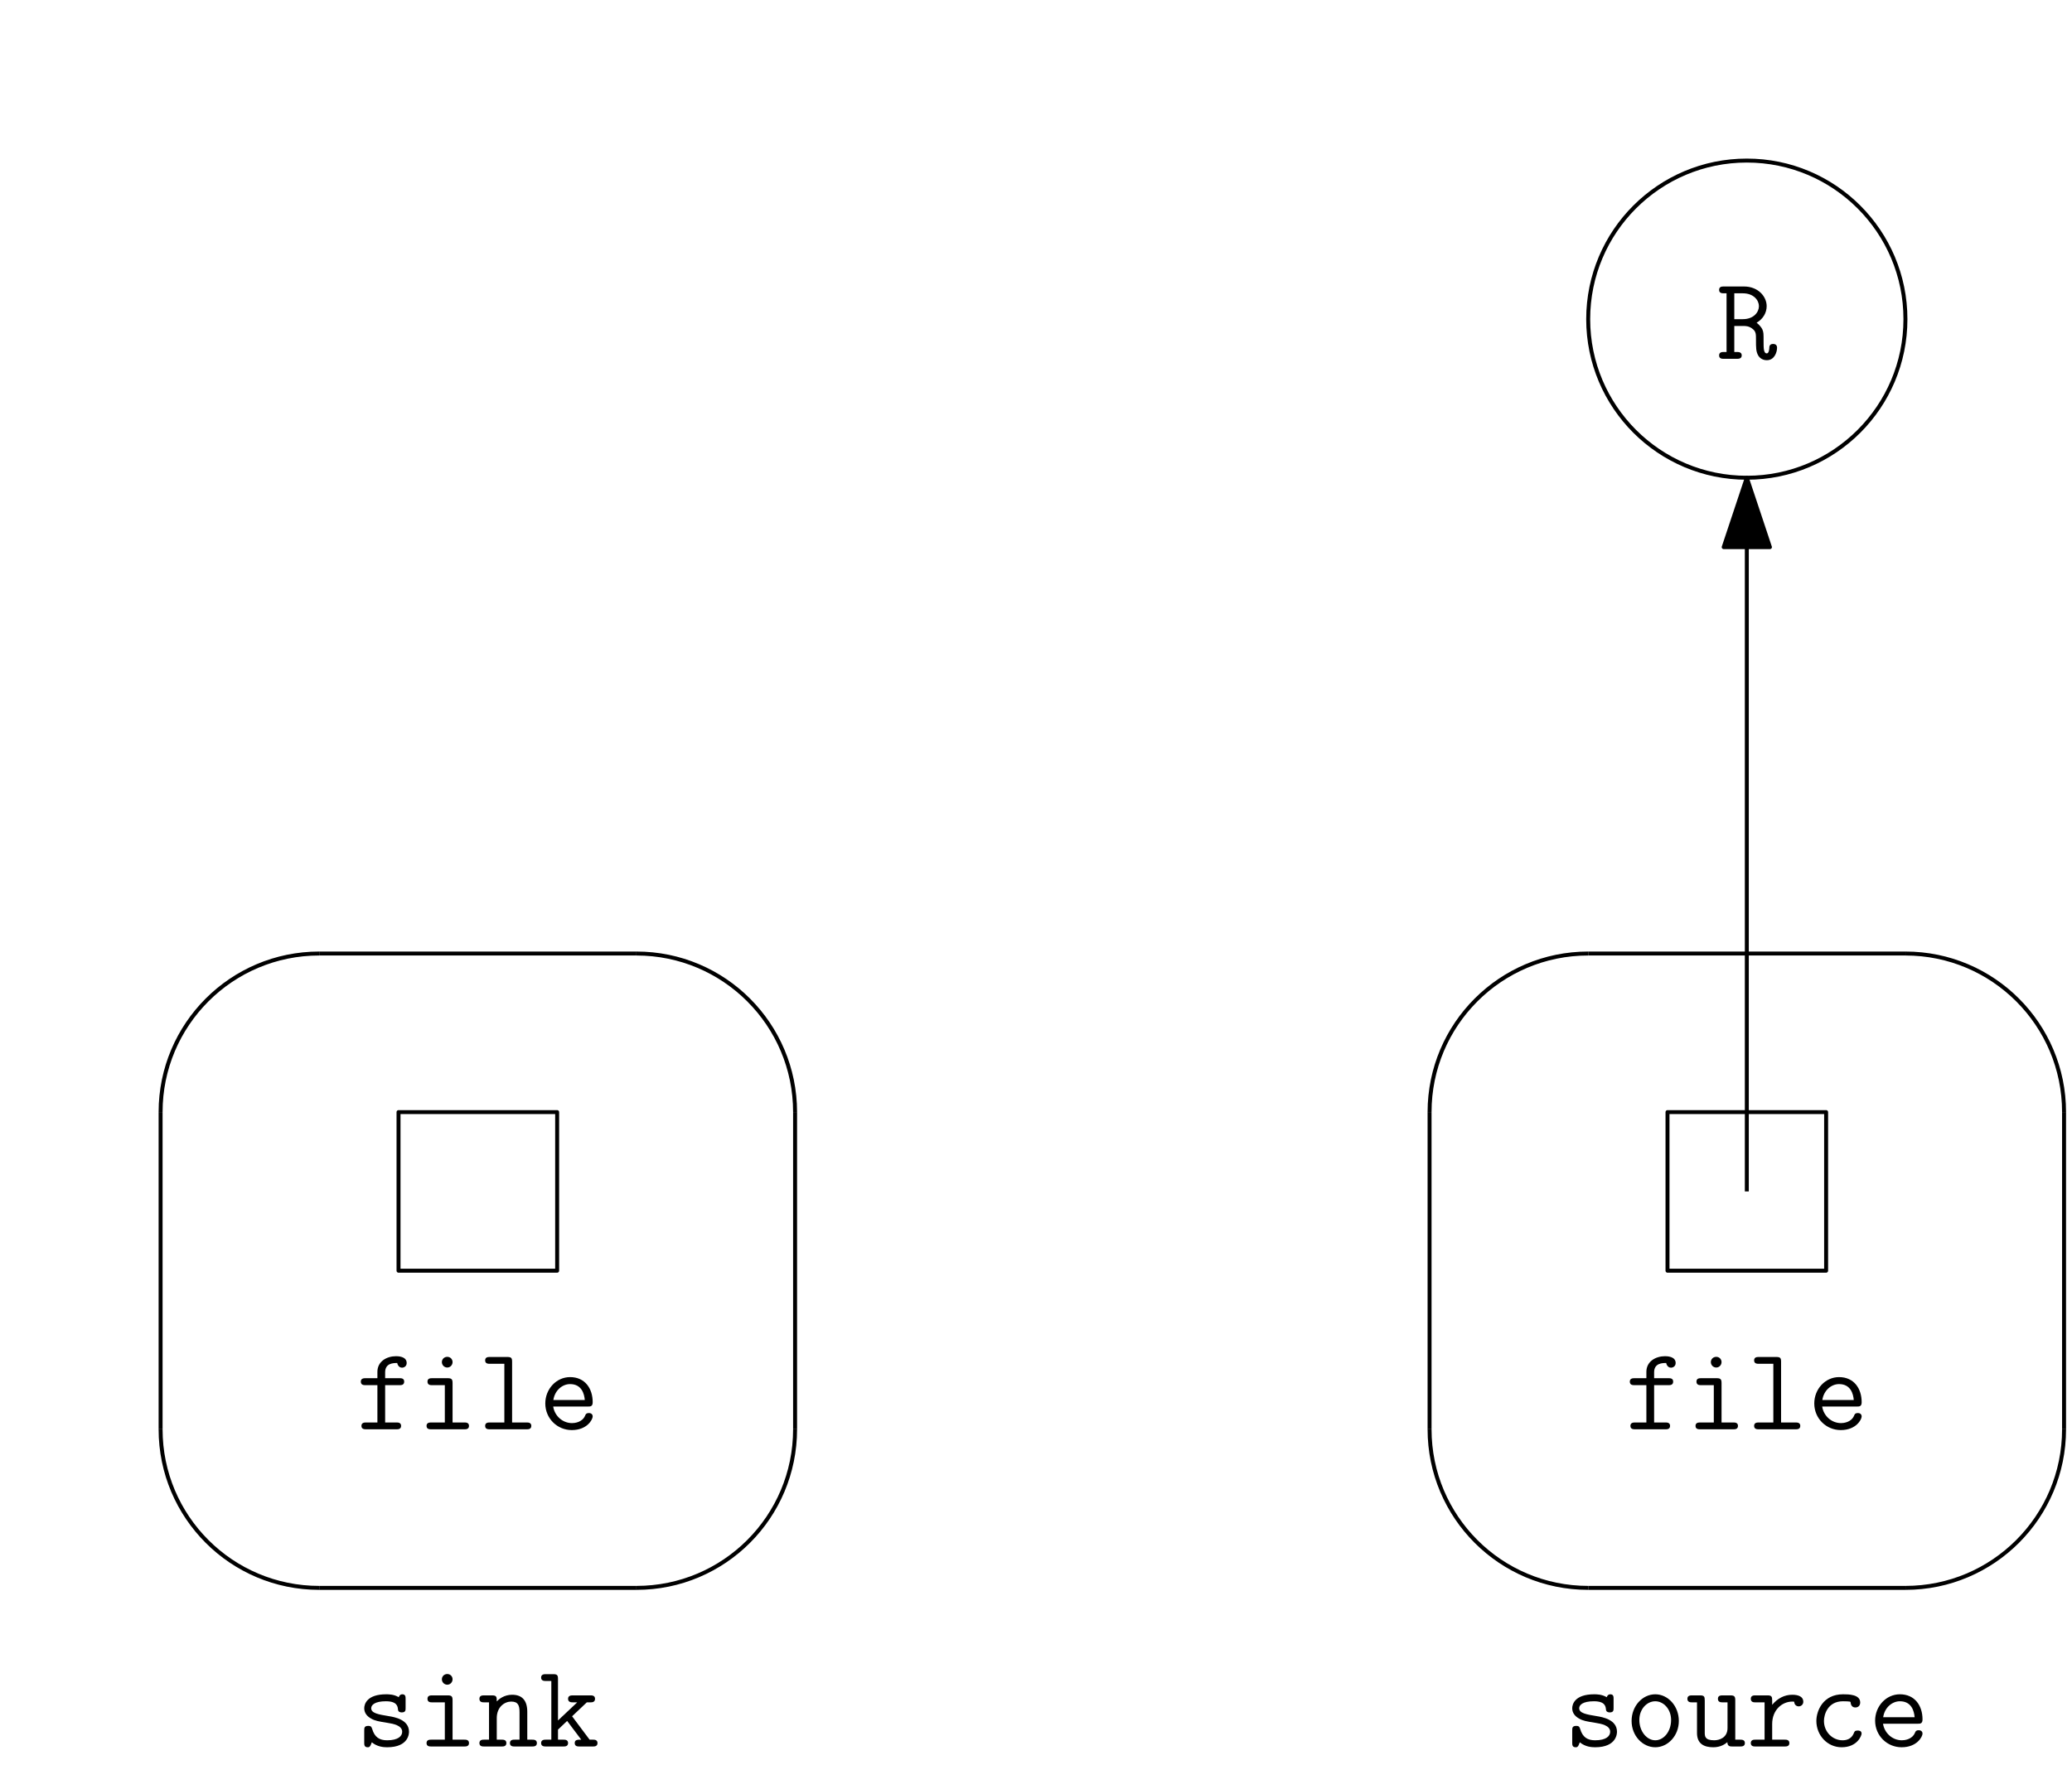
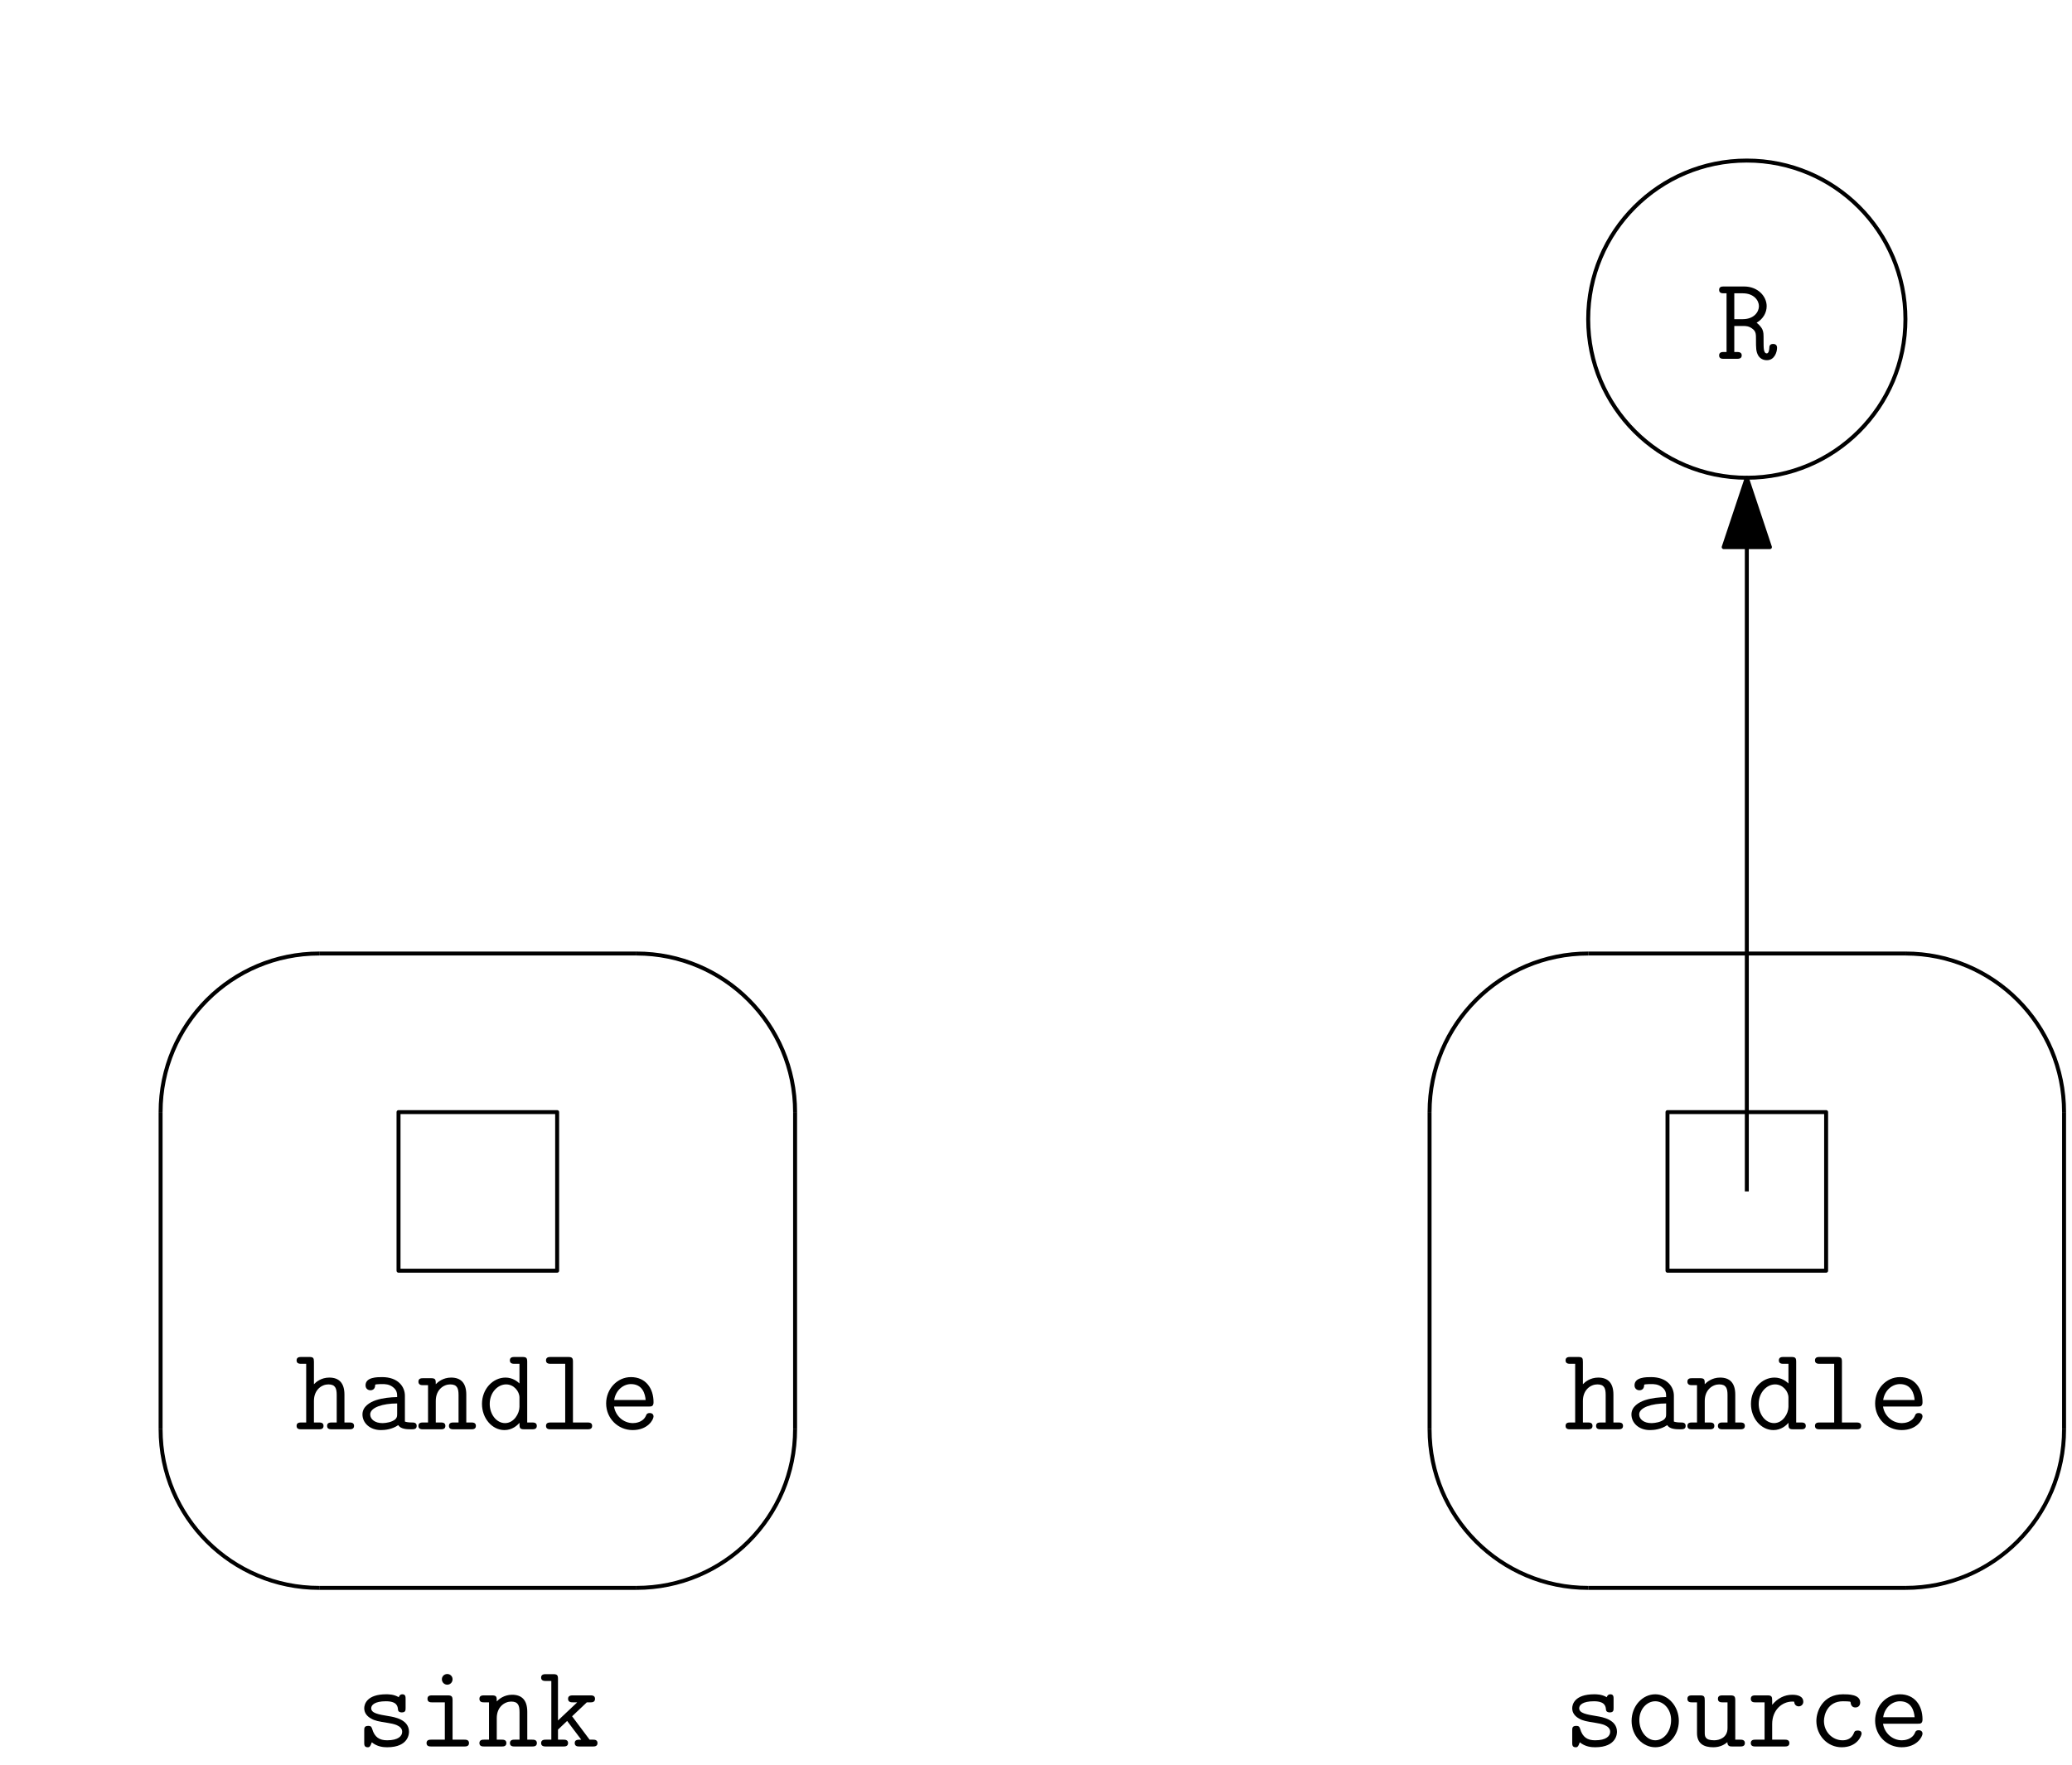
<svg xmlns="http://www.w3.org/2000/svg" xmlns:xlink="http://www.w3.org/1999/xlink" width="209pt" height="178pt" viewBox="0 0 209 178" version="1.1">
  <defs>
    <g>
      <symbol overflow="visible" id="glyph0-0">
        <path style="stroke:none;" d="" />
      </symbol>
      <symbol overflow="visible" id="glyph0-1">
        <path style="stroke:none;" d="M 5.016 -4.812 C 5.016 -5 5.016 -5.266 4.688 -5.266 C 4.406 -5.266 4.328 -4.984 4.328 -4.969 C 3.844 -5.266 3.297 -5.266 3.062 -5.266 C 1.109 -5.266 0.844 -4.266 0.844 -3.859 C 0.844 -3.375 1.141 -3.031 1.547 -2.812 C 1.922 -2.594 2.266 -2.531 3.25 -2.375 C 3.719 -2.297 4.672 -2.141 4.672 -1.484 C 4.672 -1.047 4.266 -0.625 3.156 -0.625 C 2.391 -0.625 1.891 -0.922 1.641 -1.781 C 1.578 -1.953 1.547 -2.078 1.25 -2.078 C 0.844 -2.078 0.844 -1.859 0.844 -1.609 L 0.844 -0.375 C 0.844 -0.188 0.844 0.078 1.188 0.078 C 1.328 0.078 1.438 0.078 1.609 -0.422 C 2.156 0.031 2.781 0.078 3.156 0.078 C 5.359 0.078 5.359 -1.359 5.359 -1.484 C 5.359 -2.719 3.891 -2.969 3.312 -3.062 C 2.266 -3.234 1.547 -3.359 1.547 -3.859 C 1.547 -4.188 1.906 -4.562 3.031 -4.562 C 4.172 -4.562 4.219 -4.031 4.25 -3.719 C 4.266 -3.484 4.484 -3.438 4.625 -3.438 C 5.016 -3.438 5.016 -3.656 5.016 -3.891 Z M 5.016 -4.812 " />
      </symbol>
      <symbol overflow="visible" id="glyph0-2">
        <path style="stroke:none;" d="M 3.609 -6.781 C 3.609 -7.078 3.375 -7.312 3.078 -7.312 C 2.766 -7.312 2.531 -7.078 2.531 -6.781 C 2.531 -6.484 2.766 -6.234 3.078 -6.234 C 3.375 -6.234 3.609 -6.484 3.609 -6.781 Z M 1.547 -5.156 C 1.391 -5.156 1.078 -5.156 1.078 -4.812 C 1.078 -4.453 1.391 -4.453 1.547 -4.453 L 2.828 -4.453 L 2.828 -0.688 L 1.469 -0.688 C 1.297 -0.688 0.984 -0.688 0.984 -0.344 C 0.984 0 1.297 0 1.469 0 L 4.797 0 C 4.953 0 5.266 0 5.266 -0.344 C 5.266 -0.688 4.953 -0.688 4.797 -0.688 L 3.609 -0.688 L 3.609 -4.656 C 3.609 -5.031 3.531 -5.156 3.125 -5.156 Z M 1.547 -5.156 " />
      </symbol>
      <symbol overflow="visible" id="glyph0-3">
        <path style="stroke:none;" d="M 5 -3.5 C 5 -4.672 4.453 -5.219 3.469 -5.219 C 2.656 -5.219 2.125 -4.766 1.922 -4.547 C 1.922 -4.984 1.922 -5.156 1.453 -5.156 L 0.656 -5.156 C 0.484 -5.156 0.172 -5.156 0.172 -4.812 C 0.172 -4.453 0.484 -4.453 0.656 -4.453 L 1.141 -4.453 L 1.141 -0.688 L 0.656 -0.688 C 0.484 -0.688 0.172 -0.688 0.172 -0.344 C 0.172 0 0.484 0 0.656 0 L 2.422 0 C 2.578 0 2.891 0 2.891 -0.344 C 2.891 -0.688 2.578 -0.688 2.422 -0.688 L 1.922 -0.688 L 1.922 -2.859 C 1.922 -4.016 2.734 -4.531 3.375 -4.531 C 4.078 -4.531 4.219 -4.141 4.219 -3.453 L 4.219 -0.688 L 3.734 -0.688 C 3.562 -0.688 3.25 -0.688 3.25 -0.344 C 3.25 0 3.562 0 3.734 0 L 5.484 0 C 5.656 0 5.969 0 5.969 -0.344 C 5.969 -0.688 5.656 -0.688 5.484 -0.688 L 5 -0.688 Z M 5 -3.5 " />
      </symbol>
      <symbol overflow="visible" id="glyph0-4">
        <path style="stroke:none;" d="M 3.375 -3.047 L 4.859 -4.453 L 5.219 -4.453 C 5.375 -4.453 5.688 -4.453 5.688 -4.812 C 5.688 -5.156 5.375 -5.156 5.219 -5.156 L 3.469 -5.156 C 3.297 -5.156 2.969 -5.156 2.969 -4.812 C 2.969 -4.453 3.297 -4.453 3.469 -4.453 L 3.891 -4.453 L 1.953 -2.625 L 1.953 -6.812 C 1.953 -7.188 1.875 -7.297 1.469 -7.297 L 0.734 -7.297 C 0.578 -7.297 0.25 -7.297 0.25 -6.953 C 0.25 -6.609 0.578 -6.609 0.734 -6.609 L 1.281 -6.609 L 1.281 -0.688 L 0.734 -0.688 C 0.578 -0.688 0.25 -0.688 0.25 -0.344 C 0.25 0 0.578 0 0.734 0 L 2.484 0 C 2.656 0 2.969 0 2.969 -0.344 C 2.969 -0.688 2.656 -0.688 2.484 -0.688 L 1.953 -0.688 L 1.953 -1.703 L 2.875 -2.578 L 4.297 -0.688 C 3.922 -0.688 3.641 -0.688 3.641 -0.344 C 3.641 0 3.953 0 4.125 0 L 5.469 0 C 5.625 0 5.938 0 5.938 -0.344 C 5.938 -0.688 5.625 -0.688 5.469 -0.688 L 5.141 -0.688 Z M 3.375 -3.047 " />
      </symbol>
      <symbol overflow="visible" id="glyph0-5">
-         <path style="stroke:none;" d="M 2.953 -4.453 L 4.406 -4.453 C 4.562 -4.453 4.875 -4.453 4.875 -4.812 C 4.875 -5.156 4.562 -5.156 4.406 -5.156 L 2.953 -5.156 L 2.953 -5.75 C 2.953 -6.688 3.797 -6.688 4.172 -6.688 C 4.172 -6.656 4.266 -6.219 4.656 -6.219 C 4.859 -6.219 5.125 -6.359 5.125 -6.688 C 5.125 -7.375 4.219 -7.375 4.047 -7.375 C 3.125 -7.375 2.172 -6.859 2.172 -5.797 L 2.172 -5.156 L 0.984 -5.156 C 0.828 -5.156 0.5 -5.156 0.5 -4.812 C 0.5 -4.453 0.812 -4.453 0.984 -4.453 L 2.172 -4.453 L 2.172 -0.688 L 1.047 -0.688 C 0.875 -0.688 0.562 -0.688 0.562 -0.344 C 0.562 0 0.875 0 1.047 0 L 4.094 0 C 4.25 0 4.562 0 4.562 -0.344 C 4.562 -0.688 4.25 -0.688 4.094 -0.688 L 2.953 -0.688 Z M 2.953 -4.453 " />
+         <path style="stroke:none;" d="M 5 -3.5 C 5 -4.672 4.453 -5.219 3.469 -5.219 C 2.656 -5.219 2.125 -4.766 1.922 -4.547 L 1.922 -6.812 C 1.922 -7.188 1.859 -7.297 1.453 -7.297 L 0.656 -7.297 C 0.484 -7.297 0.172 -7.297 0.172 -6.953 C 0.172 -6.609 0.484 -6.609 0.656 -6.609 L 1.141 -6.609 L 1.141 -0.688 L 0.656 -0.688 C 0.484 -0.688 0.172 -0.688 0.172 -0.344 C 0.172 0 0.484 0 0.656 0 L 2.422 0 C 2.578 0 2.891 0 2.891 -0.344 C 2.891 -0.688 2.578 -0.688 2.422 -0.688 L 1.922 -0.688 L 1.922 -2.859 C 1.922 -4.016 2.734 -4.531 3.375 -4.531 C 4.078 -4.531 4.219 -4.141 4.219 -3.453 L 4.219 -0.688 L 3.734 -0.688 C 3.562 -0.688 3.25 -0.688 3.25 -0.344 C 3.25 0 3.562 0 3.734 0 L 5.484 0 C 5.656 0 5.969 0 5.969 -0.344 C 5.969 -0.688 5.656 -0.688 5.484 -0.688 L 5 -0.688 Z M 5 -3.5 " />
      </symbol>
      <symbol overflow="visible" id="glyph0-6">
+         <path style="stroke:none;" d="M 4.953 -3.391 C 4.953 -4.297 4.266 -5.266 2.656 -5.266 C 2.156 -5.266 0.984 -5.266 0.984 -4.438 C 0.984 -4.109 1.219 -3.938 1.484 -3.938 C 1.547 -3.938 1.953 -3.953 1.953 -4.453 C 1.953 -4.516 1.969 -4.531 2.219 -4.547 C 2.359 -4.562 2.516 -4.562 2.672 -4.562 C 2.938 -4.562 3.344 -4.562 3.734 -4.266 C 4.172 -3.938 4.172 -3.594 4.172 -3.25 C 3.469 -3.234 2.766 -3.172 2.031 -2.938 C 1.438 -2.734 0.672 -2.312 0.672 -1.5 C 0.672 -0.641 1.422 0.078 2.531 0.078 C 2.922 0.078 3.656 0.016 4.281 -0.422 C 4.516 -0.031 5.109 0 5.562 0 C 5.859 0 6.141 0 6.141 -0.344 C 6.141 -0.688 5.828 -0.688 5.672 -0.688 C 5.359 -0.688 5.109 -0.719 4.953 -0.781 Z M 4.172 -1.578 C 4.172 -1.297 4.172 -1.047 3.688 -0.828 C 3.266 -0.625 2.703 -0.625 2.672 -0.625 C 1.953 -0.625 1.453 -1 1.453 -1.5 C 1.453 -2.203 2.719 -2.609 4.172 -2.609 Z M 4.172 -1.578 " />
+       </symbol>
+       <symbol overflow="visible" id="glyph0-7">
+         <path style="stroke:none;" d="M 5 -6.812 C 5 -7.188 4.922 -7.297 4.516 -7.297 L 3.734 -7.297 C 3.562 -7.297 3.25 -7.297 3.25 -6.953 C 3.25 -6.609 3.562 -6.609 3.734 -6.609 L 4.219 -6.609 L 4.219 -4.625 C 4.031 -4.812 3.531 -5.219 2.812 -5.219 C 1.547 -5.219 0.438 -4.078 0.438 -2.562 C 0.438 -1.094 1.469 0.078 2.703 0.078 C 3.484 0.078 4 -0.391 4.219 -0.656 C 4.219 -0.156 4.219 0 4.703 0 L 5.484 0 C 5.656 0 5.969 0 5.969 -0.344 C 5.969 -0.688 5.656 -0.688 5.484 -0.688 L 5 -0.688 Z M 4.219 -2.266 C 4.219 -1.609 3.672 -0.625 2.766 -0.625 C 1.906 -0.625 1.219 -1.5 1.219 -2.562 C 1.219 -3.719 2.031 -4.531 2.875 -4.531 C 3.656 -4.531 4.219 -3.828 4.219 -3.203 Z M 4.219 -2.266 " />
+       </symbol>
+       <symbol overflow="visible" id="glyph0-8">
        <path style="stroke:none;" d="M 3.469 -6.812 C 3.469 -7.188 3.391 -7.297 2.984 -7.297 L 1.234 -7.297 C 1.062 -7.297 0.75 -7.297 0.75 -6.953 C 0.75 -6.609 1.062 -6.609 1.234 -6.609 L 2.688 -6.609 L 2.688 -0.688 L 1.234 -0.688 C 1.062 -0.688 0.75 -0.688 0.75 -0.344 C 0.75 0 1.062 0 1.234 0 L 4.922 0 C 5.094 0 5.406 0 5.406 -0.344 C 5.406 -0.688 5.094 -0.688 4.922 -0.688 L 3.469 -0.688 Z M 3.469 -6.812 " />
      </symbol>
-       <symbol overflow="visible" id="glyph0-7">
+       <symbol overflow="visible" id="glyph0-9">
        <path style="stroke:none;" d="M 4.969 -2.297 C 5.219 -2.297 5.453 -2.297 5.453 -2.734 C 5.453 -4.141 4.656 -5.266 3.172 -5.266 C 1.781 -5.266 0.672 -4.062 0.672 -2.609 C 0.672 -1.094 1.875 0.078 3.344 0.078 C 4.891 0.078 5.453 -0.984 5.453 -1.297 C 5.453 -1.375 5.422 -1.641 5.062 -1.641 C 4.828 -1.641 4.75 -1.547 4.688 -1.375 C 4.391 -0.688 3.609 -0.625 3.375 -0.625 C 2.391 -0.625 1.609 -1.375 1.469 -2.297 Z M 1.484 -2.953 C 1.641 -3.969 2.422 -4.562 3.172 -4.562 C 4.359 -4.562 4.609 -3.547 4.656 -2.953 Z M 1.484 -2.953 " />
      </symbol>
-       <symbol overflow="visible" id="glyph0-8">
+       <symbol overflow="visible" id="glyph0-10">
        <path style="stroke:none;" d="M 4.062 -3.641 C 4.719 -4.016 5.078 -4.656 5.078 -5.312 C 5.078 -6.297 4.203 -7.297 2.797 -7.297 L 0.766 -7.297 C 0.578 -7.297 0.281 -7.297 0.281 -6.953 C 0.281 -6.609 0.594 -6.609 0.766 -6.609 L 1.031 -6.609 L 1.031 -0.688 L 0.766 -0.688 C 0.594 -0.688 0.281 -0.688 0.281 -0.344 C 0.281 0 0.578 0 0.766 0 L 2.062 0 C 2.234 0 2.562 0 2.562 -0.344 C 2.562 -0.688 2.234 -0.688 2.062 -0.688 L 1.812 -0.688 L 1.812 -3.312 L 2.75 -3.312 C 2.969 -3.312 3.328 -3.312 3.719 -2.969 C 4 -2.719 4 -2.453 4 -1.938 C 4 -1.094 4 -0.75 4.219 -0.344 C 4.406 -0.031 4.719 0.141 5.094 0.141 C 5.875 0.141 6.125 -0.688 6.125 -1.109 C 6.125 -1.344 6.016 -1.5 5.719 -1.5 C 5.359 -1.5 5.344 -1.219 5.344 -1.109 C 5.344 -1.031 5.312 -0.547 5.094 -0.547 C 4.766 -0.547 4.766 -1.078 4.766 -1.75 C 4.766 -2.562 4.766 -2.641 4.656 -2.938 C 4.5 -3.281 4.203 -3.531 4.062 -3.641 Z M 2.672 -4 L 1.812 -4 L 1.812 -6.609 L 2.672 -6.609 C 3.781 -6.609 4.297 -5.891 4.297 -5.312 C 4.297 -4.719 3.781 -4 2.672 -4 Z M 2.672 -4 " />
      </symbol>
      <symbol overflow="visible" id="glyph1-0">
        <path style="stroke:none;" d="" />
      </symbol>
      <symbol overflow="visible" id="glyph1-1">
        <path style="stroke:none;" d="M 5.016 -4.812 C 5.016 -5 5.016 -5.266 4.688 -5.266 C 4.406 -5.266 4.328 -4.984 4.328 -4.969 C 3.844 -5.266 3.297 -5.266 3.062 -5.266 C 1.109 -5.266 0.844 -4.266 0.844 -3.859 C 0.844 -3.375 1.141 -3.031 1.547 -2.812 C 1.922 -2.594 2.266 -2.531 3.25 -2.375 C 3.719 -2.297 4.672 -2.141 4.672 -1.484 C 4.672 -1.047 4.266 -0.625 3.156 -0.625 C 2.391 -0.625 1.891 -0.922 1.641 -1.781 C 1.578 -1.953 1.547 -2.078 1.25 -2.078 C 0.844 -2.078 0.844 -1.859 0.844 -1.609 L 0.844 -0.375 C 0.844 -0.188 0.844 0.078 1.188 0.078 C 1.328 0.078 1.438 0.078 1.609 -0.422 C 2.156 0.031 2.781 0.078 3.156 0.078 C 5.359 0.078 5.359 -1.359 5.359 -1.484 C 5.359 -2.719 3.891 -2.969 3.312 -3.062 C 2.266 -3.234 1.547 -3.359 1.547 -3.859 C 1.547 -4.188 1.906 -4.562 3.031 -4.562 C 4.172 -4.562 4.219 -4.031 4.25 -3.719 C 4.266 -3.484 4.484 -3.438 4.625 -3.438 C 5.016 -3.438 5.016 -3.656 5.016 -3.891 Z M 5.016 -4.812 " />
      </symbol>
      <symbol overflow="visible" id="glyph1-2">
        <path style="stroke:none;" d="M 5.453 -2.578 C 5.453 -4.078 4.359 -5.266 3.078 -5.266 C 1.781 -5.266 0.688 -4.078 0.688 -2.578 C 0.688 -1.078 1.797 0.078 3.078 0.078 C 4.344 0.078 5.453 -1.078 5.453 -2.578 Z M 3.078 -0.625 C 2.219 -0.625 1.469 -1.531 1.469 -2.672 C 1.469 -3.781 2.234 -4.562 3.078 -4.562 C 3.906 -4.562 4.672 -3.781 4.672 -2.672 C 4.672 -1.516 3.938 -0.625 3.078 -0.625 Z M 3.078 -0.625 " />
      </symbol>
      <symbol overflow="visible" id="glyph1-3">
        <path style="stroke:none;" d="M 5 -4.656 C 5 -5.031 4.922 -5.156 4.516 -5.156 L 3.734 -5.156 C 3.562 -5.156 3.25 -5.156 3.25 -4.812 C 3.25 -4.453 3.562 -4.453 3.734 -4.453 L 4.219 -4.453 L 4.219 -1.859 C 4.219 -0.891 3.406 -0.625 2.875 -0.625 C 1.922 -0.625 1.922 -1.047 1.922 -1.422 L 1.922 -4.656 C 1.922 -5.031 1.859 -5.156 1.453 -5.156 L 0.656 -5.156 C 0.484 -5.156 0.172 -5.156 0.172 -4.812 C 0.172 -4.453 0.484 -4.453 0.656 -4.453 L 1.141 -4.453 L 1.141 -1.359 C 1.141 -0.266 1.859 0.078 2.781 0.078 C 3.516 0.078 3.969 -0.234 4.203 -0.438 C 4.203 0 4.5 0 4.703 0 L 5.484 0 C 5.656 0 5.969 0 5.969 -0.344 C 5.969 -0.688 5.656 -0.688 5.484 -0.688 L 5 -0.688 Z M 5 -4.656 " />
      </symbol>
      <symbol overflow="visible" id="glyph1-4">
        <path style="stroke:none;" d="M 2.578 -2.266 C 2.578 -3.688 3.578 -4.531 4.609 -4.531 C 4.656 -4.531 4.734 -4.531 4.797 -4.516 C 4.828 -4.094 5.156 -4.047 5.25 -4.047 C 5.516 -4.047 5.719 -4.25 5.719 -4.516 C 5.719 -5.031 5.219 -5.219 4.609 -5.219 C 3.812 -5.219 3.125 -4.859 2.578 -4.203 L 2.578 -4.656 C 2.578 -5.031 2.516 -5.156 2.109 -5.156 L 0.891 -5.156 C 0.734 -5.156 0.422 -5.156 0.422 -4.812 C 0.422 -4.453 0.734 -4.453 0.891 -4.453 L 1.812 -4.453 L 1.812 -0.688 L 0.891 -0.688 C 0.734 -0.688 0.422 -0.688 0.422 -0.344 C 0.422 0 0.734 0 0.891 0 L 3.844 0 C 4 0 4.312 0 4.312 -0.344 C 4.312 -0.688 4 -0.688 3.844 -0.688 L 2.578 -0.688 Z M 2.578 -2.266 " />
      </symbol>
      <symbol overflow="visible" id="glyph1-5">
        <path style="stroke:none;" d="M 5.453 -1.297 C 5.453 -1.609 5.156 -1.609 5.062 -1.609 C 4.781 -1.609 4.734 -1.516 4.672 -1.344 C 4.406 -0.688 3.828 -0.625 3.531 -0.625 C 2.516 -0.625 1.656 -1.469 1.656 -2.578 C 1.656 -3.188 2.016 -4.562 3.578 -4.562 C 3.891 -4.562 4.141 -4.547 4.25 -4.531 C 4.344 -4.5 4.344 -4.5 4.344 -4.438 C 4.391 -3.938 4.75 -3.938 4.828 -3.938 C 5.094 -3.938 5.312 -4.109 5.312 -4.438 C 5.312 -5.266 4.109 -5.266 3.578 -5.266 C 1.547 -5.266 0.891 -3.578 0.891 -2.578 C 0.891 -1.125 2 0.078 3.438 0.078 C 5.031 0.078 5.453 -1.109 5.453 -1.297 Z M 5.453 -1.297 " />
      </symbol>
      <symbol overflow="visible" id="glyph1-6">
        <path style="stroke:none;" d="M 4.969 -2.297 C 5.219 -2.297 5.453 -2.297 5.453 -2.734 C 5.453 -4.141 4.656 -5.266 3.172 -5.266 C 1.781 -5.266 0.672 -4.062 0.672 -2.609 C 0.672 -1.094 1.875 0.078 3.344 0.078 C 4.891 0.078 5.453 -0.984 5.453 -1.297 C 5.453 -1.375 5.422 -1.641 5.062 -1.641 C 4.828 -1.641 4.75 -1.547 4.688 -1.375 C 4.391 -0.688 3.609 -0.625 3.375 -0.625 C 2.391 -0.625 1.609 -1.375 1.469 -2.297 Z M 1.484 -2.953 C 1.641 -3.969 2.422 -4.562 3.172 -4.562 C 4.359 -4.562 4.609 -3.547 4.656 -2.953 Z M 1.484 -2.953 " />
      </symbol>
    </g>
  </defs>
  <g id="surface1">
    <path style="fill:none;stroke-width:0.4;stroke-linecap:butt;stroke-linejoin:round;stroke:rgb(0%,0%,0%);stroke-opacity:1;stroke-miterlimit:10;" d="M 87.999 688.001 L 87.999 672.001 L 103.999 672.001 L 103.999 688.001 Z M 87.999 688.001 " transform="matrix(1,0,0,-1,-47.8,800.2)" />
    <path style="fill:none;stroke-width:0.4;stroke-linecap:butt;stroke-linejoin:round;stroke:rgb(0%,0%,0%);stroke-opacity:1;stroke-miterlimit:10;" d="M 127.999 688.001 L 127.999 656.001 " transform="matrix(1,0,0,-1,-47.8,800.2)" />
    <path style="fill:none;stroke-width:0.4;stroke-linecap:butt;stroke-linejoin:round;stroke:rgb(0%,0%,0%);stroke-opacity:1;stroke-miterlimit:10;" d="M 111.999 640.001 L 79.999 640.001 " transform="matrix(1,0,0,-1,-47.8,800.2)" />
    <path style="fill:none;stroke-width:0.4;stroke-linecap:butt;stroke-linejoin:round;stroke:rgb(0%,0%,0%);stroke-opacity:1;stroke-miterlimit:10;" d="M 63.999 656.001 L 63.999 688.001 " transform="matrix(1,0,0,-1,-47.8,800.2)" />
    <path style="fill:none;stroke-width:0.4;stroke-linecap:butt;stroke-linejoin:round;stroke:rgb(0%,0%,0%);stroke-opacity:1;stroke-miterlimit:10;" d="M 111.999 704.001 C 120.835 704.001 127.999 696.837 127.999 688.001 " transform="matrix(1,0,0,-1,-47.8,800.2)" />
    <path style="fill:none;stroke-width:0.4;stroke-linecap:butt;stroke-linejoin:round;stroke:rgb(0%,0%,0%);stroke-opacity:1;stroke-miterlimit:10;" d="M 127.999 656.001 C 127.999 647.165 120.835 640.001 111.999 640.001 " transform="matrix(1,0,0,-1,-47.8,800.2)" />
    <path style="fill:none;stroke-width:0.4;stroke-linecap:butt;stroke-linejoin:round;stroke:rgb(0%,0%,0%);stroke-opacity:1;stroke-miterlimit:10;" d="M 79.999 640.001 C 71.163 640.001 63.999 647.165 63.999 656.001 " transform="matrix(1,0,0,-1,-47.8,800.2)" />
    <path style="fill:none;stroke-width:0.4;stroke-linecap:butt;stroke-linejoin:round;stroke:rgb(0%,0%,0%);stroke-opacity:1;stroke-miterlimit:10;" d="M 63.999 688.001 C 63.999 696.837 71.163 704.001 79.999 704.001 " transform="matrix(1,0,0,-1,-47.8,800.2)" />
    <g style="fill:rgb(0%,0%,0%);fill-opacity:1;">
      <use xlink:href="#glyph0-1" x="35.896" y="176.2" />
      <use xlink:href="#glyph0-2" x="42.041" y="176.2" />
      <use xlink:href="#glyph0-3" x="48.186" y="176.2" />
      <use xlink:href="#glyph0-4" x="54.331" y="176.2" />
    </g>
    <g style="fill:rgb(0%,0%,0%);fill-opacity:1;">
-       <use xlink:href="#glyph0-5" x="35.896" y="144.2" />
-       <use xlink:href="#glyph0-2" x="42.041" y="144.2" />
-       <use xlink:href="#glyph0-6" x="48.186" y="144.2" />
-       <use xlink:href="#glyph0-7" x="54.331" y="144.2" />
+       <use xlink:href="#glyph0-5" x="29.744" y="144.2" />
+       <use xlink:href="#glyph0-6" x="35.889" y="144.2" />
+       <use xlink:href="#glyph0-3" x="42.034" y="144.2" />
+       <use xlink:href="#glyph0-7" x="48.179" y="144.2" />
+       <use xlink:href="#glyph0-8" x="54.324" y="144.2" />
+       <use xlink:href="#glyph0-9" x="60.469" y="144.2" />
    </g>
    <path style="fill:none;stroke-width:0.4;stroke-linecap:butt;stroke-linejoin:round;stroke:rgb(0%,0%,0%);stroke-opacity:1;stroke-miterlimit:10;" d="M 215.999 688.001 L 215.999 672.001 L 231.999 672.001 L 231.999 688.001 Z M 215.999 688.001 " transform="matrix(1,0,0,-1,-47.8,800.2)" />
    <path style="fill:none;stroke-width:0.4;stroke-linecap:butt;stroke-linejoin:round;stroke:rgb(0%,0%,0%);stroke-opacity:1;stroke-miterlimit:10;" d="M 207.999 704.001 L 239.999 704.001 " transform="matrix(1,0,0,-1,-47.8,800.2)" />
    <path style="fill:none;stroke-width:0.4;stroke-linecap:butt;stroke-linejoin:round;stroke:rgb(0%,0%,0%);stroke-opacity:1;stroke-miterlimit:10;" d="M 255.999 688.001 L 255.999 656.001 " transform="matrix(1,0,0,-1,-47.8,800.2)" />
    <path style="fill:none;stroke-width:0.4;stroke-linecap:butt;stroke-linejoin:round;stroke:rgb(0%,0%,0%);stroke-opacity:1;stroke-miterlimit:10;" d="M 239.999 640.001 L 207.999 640.001 " transform="matrix(1,0,0,-1,-47.8,800.2)" />
    <path style="fill:none;stroke-width:0.4;stroke-linecap:butt;stroke-linejoin:round;stroke:rgb(0%,0%,0%);stroke-opacity:1;stroke-miterlimit:10;" d="M 191.999 656.001 L 191.999 688.001 " transform="matrix(1,0,0,-1,-47.8,800.2)" />
    <path style="fill:none;stroke-width:0.4;stroke-linecap:butt;stroke-linejoin:round;stroke:rgb(0%,0%,0%);stroke-opacity:1;stroke-miterlimit:10;" d="M 239.999 704.001 C 248.835 704.001 255.999 696.837 255.999 688.001 " transform="matrix(1,0,0,-1,-47.8,800.2)" />
    <path style="fill:none;stroke-width:0.4;stroke-linecap:butt;stroke-linejoin:round;stroke:rgb(0%,0%,0%);stroke-opacity:1;stroke-miterlimit:10;" d="M 255.999 656.001 C 255.999 647.165 248.835 640.001 239.999 640.001 " transform="matrix(1,0,0,-1,-47.8,800.2)" />
    <path style="fill:none;stroke-width:0.4;stroke-linecap:butt;stroke-linejoin:round;stroke:rgb(0%,0%,0%);stroke-opacity:1;stroke-miterlimit:10;" d="M 207.999 640.001 C 199.163 640.001 191.999 647.165 191.999 656.001 " transform="matrix(1,0,0,-1,-47.8,800.2)" />
    <path style="fill:none;stroke-width:0.4;stroke-linecap:butt;stroke-linejoin:round;stroke:rgb(0%,0%,0%);stroke-opacity:1;stroke-miterlimit:10;" d="M 191.999 688.001 C 191.999 696.837 199.163 704.001 207.999 704.001 " transform="matrix(1,0,0,-1,-47.8,800.2)" />
    <g style="fill:rgb(0%,0%,0%);fill-opacity:1;">
      <use xlink:href="#glyph1-1" x="157.744" y="176.2" />
      <use xlink:href="#glyph1-2" x="163.889" y="176.2" />
      <use xlink:href="#glyph1-3" x="170.034" y="176.2" />
      <use xlink:href="#glyph1-4" x="176.179" y="176.2" />
      <use xlink:href="#glyph1-5" x="182.324" y="176.2" />
      <use xlink:href="#glyph1-6" x="188.469" y="176.2" />
    </g>
    <g style="fill:rgb(0%,0%,0%);fill-opacity:1;">
-       <use xlink:href="#glyph0-5" x="163.896" y="144.2" />
-       <use xlink:href="#glyph0-2" x="170.041" y="144.2" />
-       <use xlink:href="#glyph0-6" x="176.186" y="144.2" />
-       <use xlink:href="#glyph0-7" x="182.331" y="144.2" />
+       <use xlink:href="#glyph0-5" x="157.744" y="144.2" />
+       <use xlink:href="#glyph0-6" x="163.889" y="144.2" />
+       <use xlink:href="#glyph0-3" x="170.034" y="144.2" />
+       <use xlink:href="#glyph0-7" x="176.179" y="144.2" />
+       <use xlink:href="#glyph0-8" x="182.324" y="144.2" />
+       <use xlink:href="#glyph0-9" x="188.469" y="144.2" />
    </g>
    <path style="fill:none;stroke-width:0.4;stroke-linecap:butt;stroke-linejoin:round;stroke:rgb(0%,0%,0%);stroke-opacity:1;stroke-miterlimit:10;" d="M 239.999 768.001 C 239.999 776.837 232.835 784.001 223.999 784.001 C 215.163 784.001 207.999 776.837 207.999 768.001 C 207.999 759.165 215.163 752.001 223.999 752.001 C 232.835 752.001 239.999 759.165 239.999 768.001 Z M 239.999 768.001 " transform="matrix(1,0,0,-1,-47.8,800.2)" />
    <g style="fill:rgb(0%,0%,0%);fill-opacity:1;">
-       <use xlink:href="#glyph0-8" x="173.124" y="36.2" />
+       <use xlink:href="#glyph0-10" x="173.124" y="36.2" />
    </g>
    <path style="fill:none;stroke-width:0.4;stroke-linecap:butt;stroke-linejoin:round;stroke:rgb(0%,0%,0%);stroke-opacity:1;stroke-miterlimit:10;" d="M 223.999 680.001 L 223.999 752.001 " transform="matrix(1,0,0,-1,-47.8,800.2)" />
    <path style="fill-rule:evenodd;fill:rgb(0%,0%,0%);fill-opacity:1;stroke-width:0.4;stroke-linecap:butt;stroke-linejoin:round;stroke:rgb(0%,0%,0%);stroke-opacity:1;stroke-miterlimit:10;" d="M 223.999 752.001 L 221.667 745.001 L 226.331 745.001 Z M 223.999 752.001 " transform="matrix(1,0,0,-1,-47.8,800.2)" />
    <path style="fill:none;stroke-width:0.4;stroke-linecap:butt;stroke-linejoin:round;stroke:rgb(100%,100%,100%);stroke-opacity:1;stroke-miterlimit:10;" d="M 47.999 784.001 L 63.999 800.001 " transform="matrix(1,0,0,-1,-47.8,800.2)" />
    <path style="fill:none;stroke-width:0.4;stroke-linecap:butt;stroke-linejoin:round;stroke:rgb(0%,0%,0%);stroke-opacity:1;stroke-miterlimit:10;" d="M 79.999 704.001 L 111.999 704.001 " transform="matrix(1,0,0,-1,-47.8,800.2)" />
  </g>
</svg>
